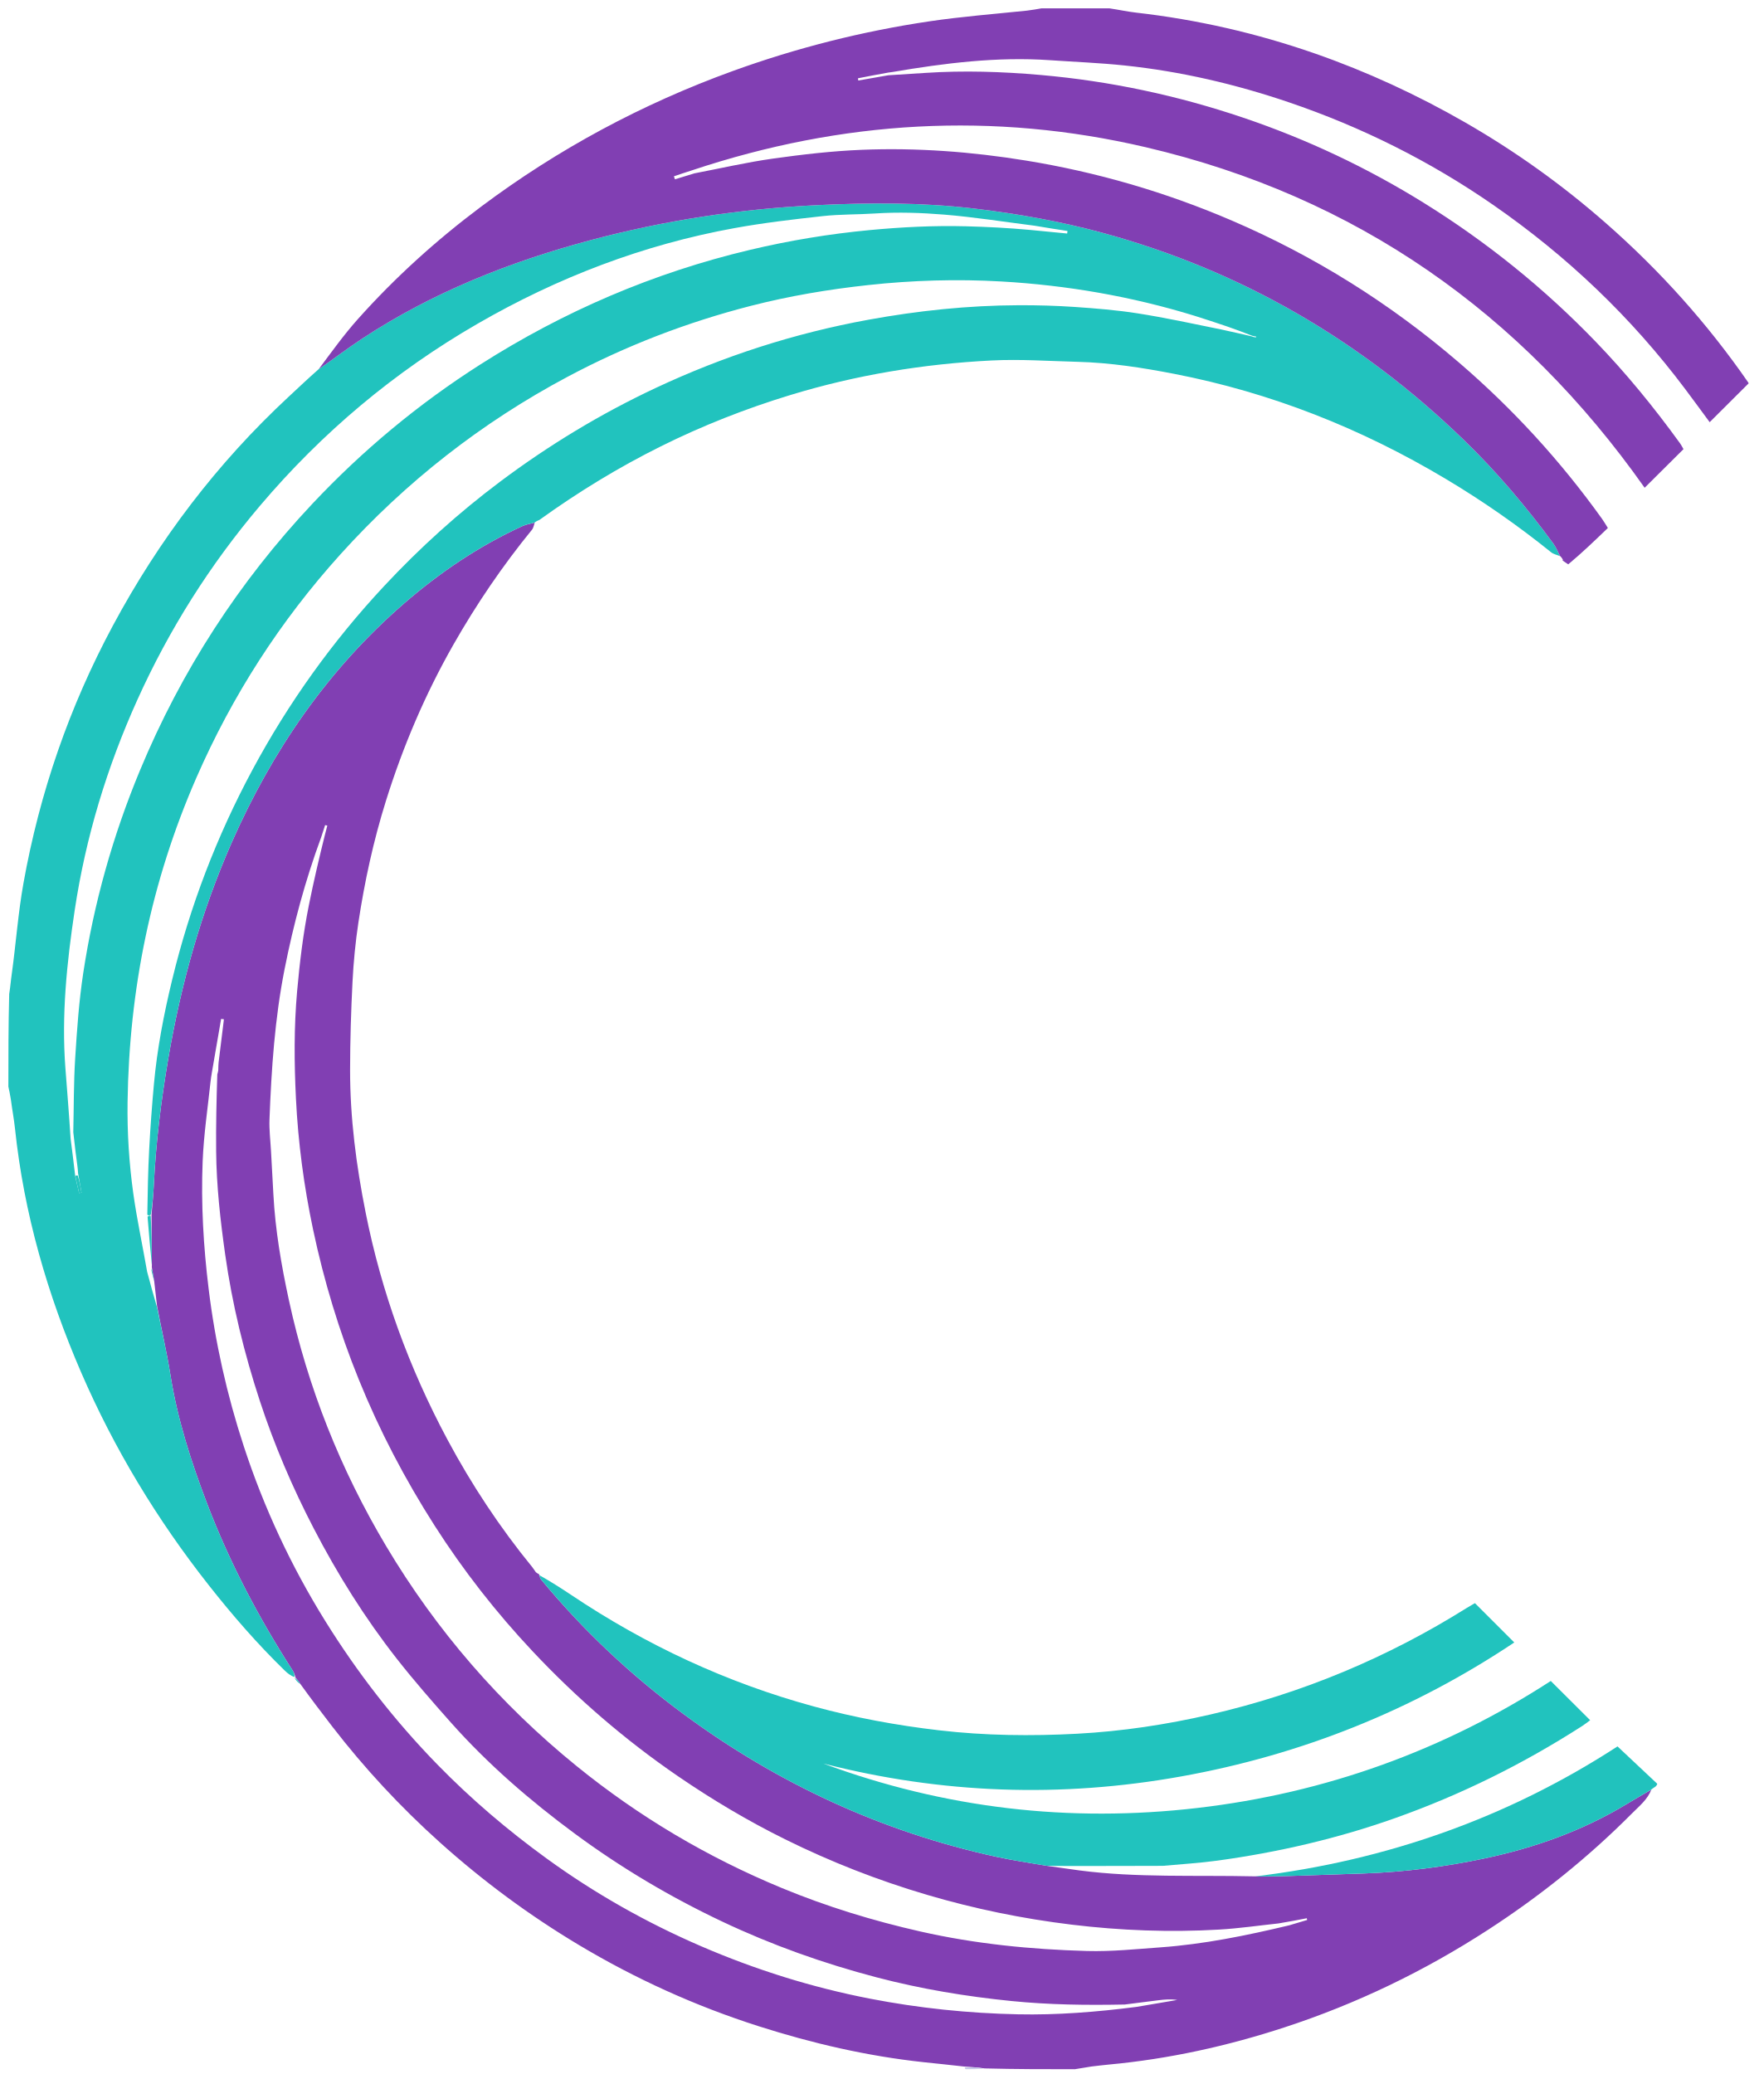
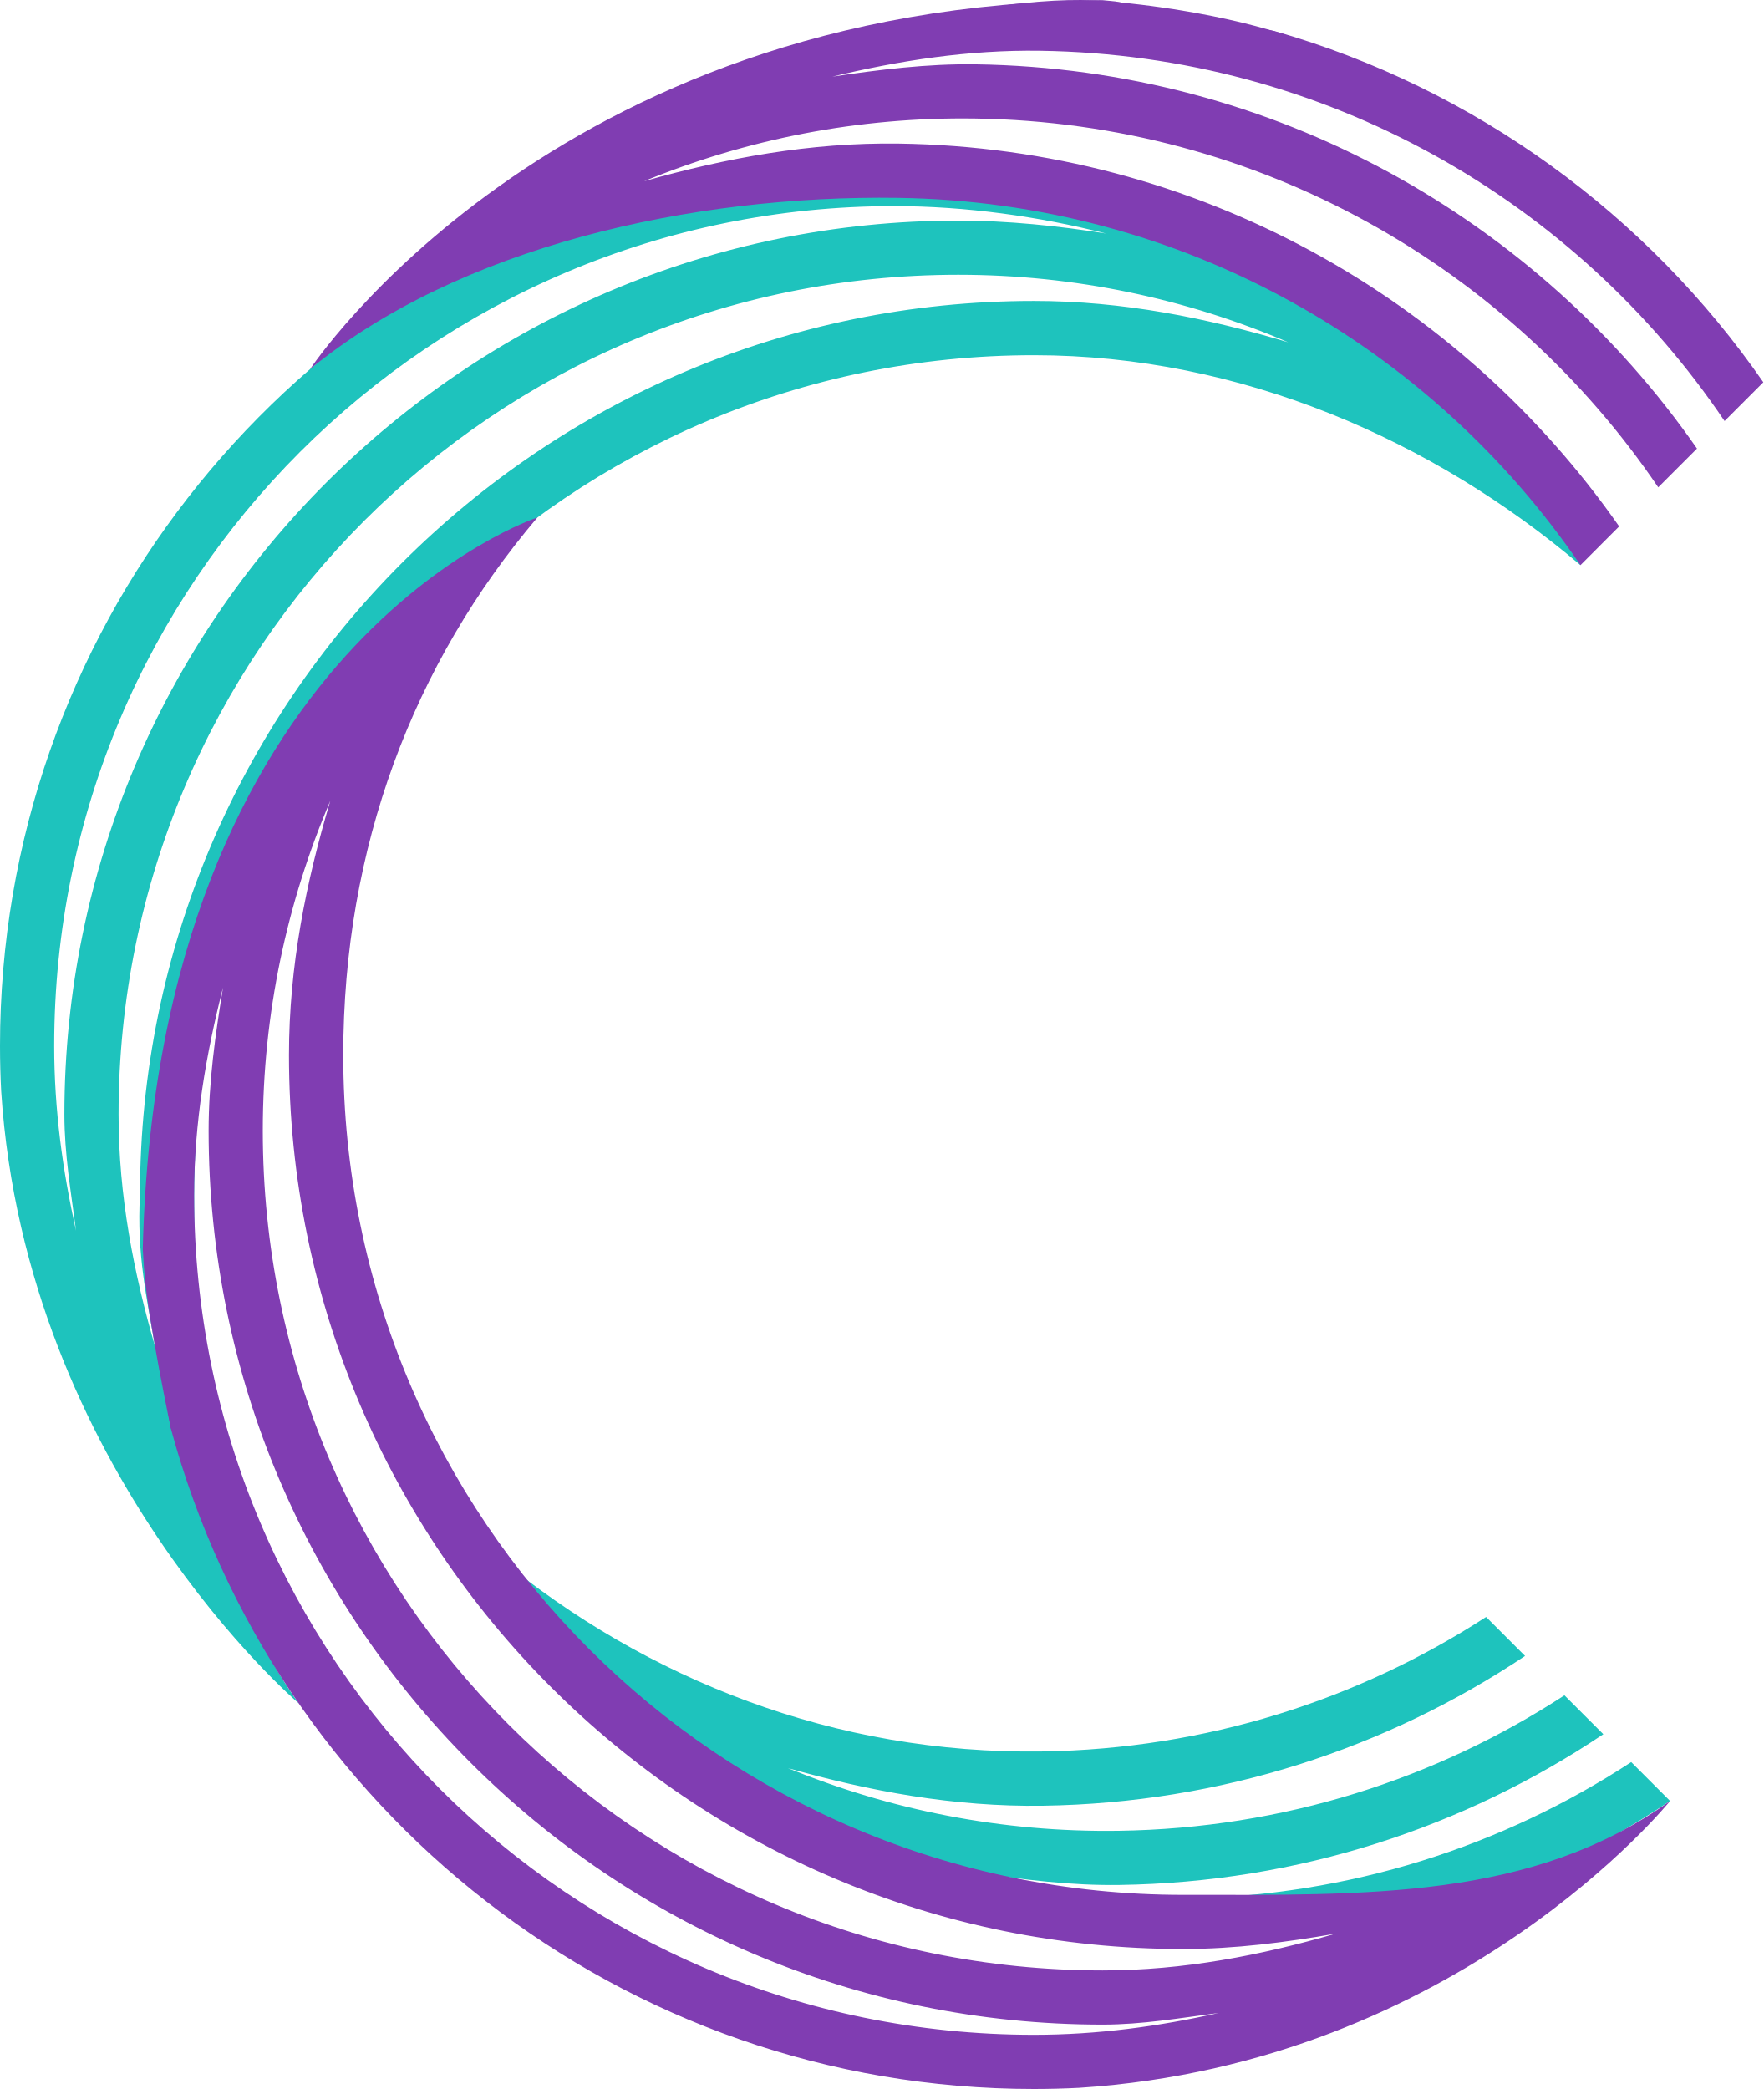
- <svg xmlns="http://www.w3.org/2000/svg" version="1.1" id="Layer_1" x="0px" y="0px" width="100%" viewBox="-5 -5 1475 1735" enable-background="new 0 0 3000 1723" xml:space="preserve">
-   <path fill="#813FB3" opacity="1" stroke="none" d=" M898.111,1559.729   C946.099,1565.946 994.354,1563.537 1044.079,1564.647   C1055.262,1564.855 1064.881,1564.639 1074.497,1564.325   C1095.1,1563.653 1115.701,1562.95 1136.302,1562.224   C1169.912,1561.039 1203.16,1556.729 1236.035,1549.807   C1278.285,1540.911 1318.55,1526.633 1355.66,1504.16   C1362.457,1500.044 1369.364,1496.109 1376.221,1492.09   C1373.044,1500.366 1366.191,1505.815 1360.28,1511.764   C1323.62,1548.662 1283.262,1581.061 1239.635,1609.375   C1186.399,1643.924 1129.682,1671.272 1069.359,1690.996   C1021.542,1706.632 972.664,1717.446 922.499,1722.098   C918.213,1722.496 913.94,1723.033 907.994,1723.717   C902.218,1724.62 898.109,1725.31 894,1726   C869.292,1726 844.583,1726 818.488,1725.32   C812.072,1724.411 807.042,1724.181 801.164,1723.727   C789.426,1722.38 778.533,1721.301 767.65,1720.129   C720.557,1715.061 674.674,1704.448 629.608,1690.052   C576.815,1673.187 526.656,1650.482 479.118,1622.031   C437.615,1597.193 398.927,1568.577 362.897,1536.228   C329.89,1506.593 299.889,1474.294 272.821,1439.212   C263.9,1427.65 255.075,1416.014 246.205,1403.694   C244.749,1401.331 243.294,1399.687 241.911,1398.084   C241.982,1398.126 241.906,1398.273 242,1397.547   C241.327,1395.361 240.665,1393.833 239.775,1392.452   C211.402,1348.411 187.134,1302.276 168.393,1253.286   C154.948,1218.141 143.461,1182.499 137.541,1145.168   C134.532,1126.189 130.117,1107.432 126.359,1087.659   C125.599,1080.364 124.819,1073.986 123.995,1066.845   C123.342,1062.668 122.731,1059.253 122.038,1055.492   C121.957,1055.146 121.976,1054.437 122.034,1053.463   C121.921,1038.992 121.75,1025.495 121.743,1011.099   C122.501,1002.243 123.274,994.295 123.66,986.329   C125.381,950.758 129.784,915.508 135.775,880.422   C146.398,818.21 163.256,757.846 188.717,699.996   C222.568,623.082 269.034,555.27 332.845,499.931   C362.947,473.826 395.674,451.754 431.94,435.111   C435.146,433.639 438.801,433.142 442.247,432.193   C441.52,434.177 441.26,436.541 439.998,438.088   C415.345,468.3 393.515,500.423 374.223,534.301   C350.61,575.767 332.063,619.402 317.822,664.912   C307.394,698.239 299.976,732.271 294.77,766.748   C292.297,783.119 290.699,799.686 289.855,816.223   C288.603,840.774 287.857,865.376 287.823,889.958   C287.768,930.23 292.985,970.024 300.837,1009.457   C314.108,1076.098 337.154,1139.287 369.183,1199.158   C389.448,1237.038 413.065,1272.759 440.27,1306.061   C441.094,1307.071 441.728,1308.236 443.245,1310.271   C444.727,1311.471 445.414,1311.729 446.101,1311.987   C446.101,1311.987 445.994,1312.004 445.935,1312.659   C446.54,1314.455 447.06,1315.715 447.891,1316.718   C482.908,1358.993 522.639,1396.365 566.757,1428.915   C645.484,1487 732.483,1527.299 828.193,1548.276   C842.117,1551.328 856.268,1553.342 871.094,1555.925   C880.619,1557.253 889.365,1558.491 898.111,1559.729  M176.761,893.543   C177.075,893.042 177.144,892.51 177.551,890.396   C177.584,887.633 177.617,884.869 178.245,880.492   C179.592,869.554 180.94,858.616 182.288,847.679   C181.505,847.579 180.722,847.48 179.94,847.38   C177.96,858.914 175.98,870.449 173.697,883.582   C172.802,889.147 171.654,894.686 171.055,900.283   C168.693,922.352 165.397,944.394 164.501,966.529   C163.062,1002.08 165.159,1037.556 169.478,1072.957   C174.97,1117.96 184.83,1161.916 198.918,1204.914   C215.765,1256.336 238.499,1305.113 267.067,1351.082   C294.011,1394.438 325.166,1434.554 360.841,1471.125   C389.015,1500.007 419.621,1526.049 452.247,1549.738   C492.512,1578.974 535.603,1603.308 581.248,1623.034   C626.846,1642.741 673.991,1657.54 722.827,1667.008   C763.71,1674.934 804.93,1679.204 846.526,1680.062   C879.162,1680.736 911.606,1678.204 945.588,1673.864   C956.925,1671.933 968.262,1670.002 979.599,1668.072   C974.191,1667.194 969.024,1667.682 963.874,1668.312   C955.105,1669.383 946.347,1670.543 935.771,1671.871   C904.153,1672.516 872.575,1672.122 841.065,1668.959   C802.975,1665.135 765.298,1658.877 728.281,1649.167   C683.839,1637.51 640.703,1622.177 599.092,1602.489   C555.641,1581.93 514.539,1557.547 475.898,1529.024   C438.351,1501.308 403.149,1470.892 372.1,1435.949   C356.663,1418.575 341.34,1401.039 327.004,1382.762   C300.265,1348.671 277.361,1312.031 257.393,1273.566   C239.589,1239.269 224.425,1203.812 212.392,1167.128   C199.244,1127.042 189.213,1086.158 183.322,1044.279   C179.295,1015.658 176.05,987 175.789,958.092   C175.598,936.786 176.048,915.474 176.761,893.543  M263.622,695.439   C250.369,731.363 240.465,768.165 233.027,805.751   C224.81,847.275 222.022,889.249 220.405,931.368   C220.063,940.275 221.209,949.241 221.692,958.179   C222.336,970.112 223.03,982.042 223.654,993.976   C225.22,1023.919 230.311,1053.395 236.629,1082.593   C252.436,1155.646 279.77,1224.305 318.023,1288.483   C360.161,1359.178 413.308,1420.458 477.24,1472.365   C529.502,1514.797 586.774,1548.698 648.973,1574.433   C686.566,1589.988 725.217,1601.814 764.906,1610.799   C810.821,1621.193 857.352,1625.799 904.201,1627.103   C924.714,1627.674 945.335,1625.513 965.867,1624.035   C1001.782,1621.451 1036.942,1614.302 1073.332,1605.619   C1078.332,1604.131 1083.333,1602.644 1088.333,1601.156   C1088.228,1600.672 1088.124,1600.188 1088.019,1599.704   C1080.663,1601.134 1073.307,1602.564 1064.269,1604.051   C1047.767,1605.805 1031.304,1608.219 1014.757,1609.185   C973.493,1611.592 932.271,1610.023 891.261,1605.049   C850.286,1600.08 809.946,1591.79 770.306,1580.095   C729.376,1568.02 689.785,1552.537 651.59,1533.614   C620.556,1518.239 590.819,1500.572 562.208,1480.98   C517.804,1450.576 477.319,1415.582 440.533,1376.435   C409.982,1343.924 382.544,1308.856 358.474,1271.188   C333.693,1232.408 312.456,1191.836 295.16,1149.193   C278.622,1108.421 265.929,1066.463 256.838,1023.441   C249.21,987.343 244.345,950.784 242.533,913.972   C241.062,884.095 240.836,854.155 243.512,824.213   C245.672,800.055 248.564,776.053 253.335,752.302   C257.252,732.799 261.756,713.413 266.854,693.029   C267.493,690.577 268.133,688.125 268.772,685.673   C268.165,685.527 267.558,685.381 266.95,685.234   C266.02,688.182 265.09,691.13 263.622,695.439  z" />
-   <path fill="#21C3BE" opacity="1" stroke="none" d=" M442.197,432.129   C438.801,433.142 435.146,433.639 431.94,435.111   C395.674,451.754 362.947,473.826 332.845,499.931   C269.034,555.27 222.568,623.082 188.717,699.996   C163.256,757.846 146.398,818.21 135.775,880.422   C129.784,915.508 125.381,950.758 123.66,986.329   C123.274,994.295 122.501,1002.243 121.232,1011.099   C119.875,1011.996 119.191,1011.993 118.215,1011.093   C118.516,992.262 118.824,974.313 119.78,956.4   C120.753,938.176 122.097,919.962 123.755,901.787   C126.446,872.291 132.057,843.255 139.022,814.512   C153.9,753.117 176.273,694.584 206.208,638.892   C236.319,582.871 273.038,531.601 316.374,485.169   C346.153,453.261 378.466,424.032 413.459,397.813   C454.1,367.361 497.326,341.194 543.258,319.629   C600.11,292.936 659.477,273.766 721.294,262.484   C762.857,254.898 804.782,250.484 847.064,250.337   C862.676,250.282 878.324,250.705 893.896,251.777   C911.433,252.983 929.025,254.393 946.374,257.115   C969.649,260.767 992.713,265.762 1016.471,270.617   C1025.389,272.689 1033.704,274.323 1042.245,276.46   C1043.504,277.054 1044.538,277.143 1045.571,277.233   C1045.582,276.983 1045.593,276.734 1045.604,276.484   C1044.38,276.341 1043.157,276.198 1041.463,275.537   C1034.679,272.806 1028.366,270.594 1021.347,268.086   C1011.793,264.904 1002.984,261.885 994.089,259.149   C941.452,242.961 887.508,233.628 832.635,230.47   C795.447,228.33 758.221,229.436 721.07,233.48   C687.971,237.082 655.243,242.592 623.06,250.852   C569.708,264.546 518.589,284.19 469.885,310.112   C397.774,348.493 334.507,398.064 279.792,458.678   C229.414,514.488 189.287,576.827 159.201,645.743   C121.443,732.231 103.017,822.745 101.703,916.921   C101.345,942.553 102.962,968.121 106.5,993.458   C109.525,1015.126 114.193,1036.564 118.065,1058.889   C120.777,1069.307 123.557,1078.941 126.338,1088.574   C130.117,1107.432 134.532,1126.189 137.541,1145.168   C143.461,1182.499 154.948,1218.141 168.393,1253.286   C187.134,1302.276 211.402,1348.411 239.775,1392.452   C240.665,1393.833 241.327,1395.361 241.336,1397.935   C238.091,1396.865 235.503,1394.785 233.133,1392.481   C210.226,1370.217 189.357,1346.157 169.595,1321.07   C126.38,1266.21 90.484,1206.931 62.774,1142.869   C34.563,1077.646 15,1009.948 7.533,939.026   C6.712,931.229 5.216,923.504 4.113,914.953   C3.462,910.773 2.731,907.387 2,904   C2,878.625 2,853.25 2.701,826.518   C3.713,820.219 4.023,815.278 4.855,809.672   C8.373,783.991 10.165,758.759 14.593,733.999   C28.143,658.241 52.969,586.27 89.424,518.349   C127.969,446.536 176.569,382.521 236.308,327.013   C244.573,319.333 252.752,311.561 261.598,303.787   C274.112,295.223 285.721,286.279 297.934,278.255   C356.681,239.656 421.094,214.076 488.704,195.962   C550.598,179.379 613.693,169.794 677.561,166.655   C721.745,164.483 766.054,164.246 810.242,169.506   C846.307,173.8 881.866,180.15 916.91,189.677   C1032.84,221.193 1133.324,279.671 1219.444,363.075   C1247.003,389.764 1271.729,419.021 1294.43,449.952   C1296.696,453.04 1298.051,456.796 1299.828,460.242   C1297.326,459.185 1294.416,458.633 1292.384,456.994   C1264.367,434.396 1234.884,413.909 1203.99,395.469   C1133.402,353.336 1058.05,323.453 977.23,307.766   C950.485,302.575 923.591,298.39 896.295,297.678   C872.383,297.054 848.394,295.349 824.561,296.545   C767.361,299.416 711.129,308.681 656.187,325.419   C618.861,336.791 582.693,351.01 547.813,368.359   C512.606,385.87 479.066,406.26 446.197,429.93   C443.972,430.816 443.002,431.498 442.032,432.18   C442.032,432.18 442.147,432.064 442.197,432.129  M60.309,976.582   C60.178,974.968 60.115,973.345 59.906,971.741   C58.703,962.495 57.466,953.254 56.302,942.137   C56.771,921.534 56.589,900.89 57.88,880.339   C59.377,856.519 61.041,832.609 64.618,809.039   C73.474,750.687 89.337,694.183 112.007,639.601   C146.58,556.36 194.739,481.883 256.418,416.283   C298.282,371.757 344.987,332.908 396.613,299.991   C466.513,255.423 541.595,223.176 622.251,204.031   C655.221,196.204 688.569,190.681 722.357,187.487   C749.185,184.951 776,183.599 802.914,184.3   C820.514,184.759 838.103,185.625 856.963,187.378   C867.175,188.368 877.386,189.359 887.598,190.349   C887.69,189.642 887.781,188.935 887.873,188.227   C879.279,186.905 870.684,185.583 860.49,183.839   C835.17,180.639 809.918,176.588 784.506,174.517   C765.417,172.962 746.152,172.315 726.915,173.58   C712.339,174.539 697.642,174.187 683.15,175.787   C658.439,178.515 633.68,181.398 609.237,185.841   C532.928,199.712 461.483,227.103 394.405,265.846   C324.893,305.994 264.287,356.922 212.407,418.16   C170.653,467.444 136.468,521.549 109.887,580.449   C84.451,636.81 66.653,695.422 57.456,756.618   C50.886,800.337 46.35,844.164 49.697,888.455   C51.147,907.635 52.744,926.804 54.068,947.657   C55.371,957.815 56.674,967.972 58.022,979.701   C59.079,984.194 60.136,988.688 61.193,993.182   C61.867,993.048 62.54,992.915 63.214,992.781   C62.39,987.993 61.566,983.205 60.309,976.582  z" />
-   <path fill="#813FB3" opacity="1" stroke="none" d=" M261.598,303.787   C272.073,289.797 282.504,275.162 294.407,261.842   C325.485,227.064 359.994,195.879 397.321,167.934   C461.87,119.61 532.183,81.864 608,54.375   C661.594,34.944 716.628,21.064 772.977,12.752   C799.221,8.88 825.732,6.822 853.825,3.909   C859.019,3.251 862.51,2.626 866,2   C884.708,2 903.417,2 923.063,2   C931.085,3.206 938.132,4.749 945.262,5.562   C996.326,11.387 1046.097,22.786 1094.626,39.689   C1138.415,54.94 1180.298,74.321 1220.487,97.421   C1262.706,121.688 1302.099,149.938 1338.646,182.071   C1383.517,221.523 1423.174,265.706 1457.206,314.871   C1457.573,315.401 1457.72,316.083 1457.571,315.717   C1446.545,326.703 1435.813,337.396 1425.002,348.168   C1418.71,339.648 1411.717,330.052 1404.593,320.554   C1359.528,260.473 1305.899,209.383 1244.172,166.586   C1191.044,129.75 1133.791,101.199 1072.711,80.47   C1028.25,65.381 982.609,54.716 935.834,49.79   C915.054,47.601 894.128,46.798 873.269,45.359   C828.895,42.298 785.162,47.789 741.575,55.219   C740.918,55.331 740.265,55.457 737.976,55.706   C728.429,57.393 720.516,58.95 712.604,60.507   C712.701,61.121 712.798,61.735 712.896,62.35   C721.248,60.888 729.601,59.427 737.953,57.965   C748.229,57.311 758.507,56.681 768.781,55.999   C801.044,53.858 833.212,54.902 865.42,57.725   C923.378,62.804 979.803,74.837 1034.861,93.452   C1088.003,111.419 1138.418,135.205 1186.072,164.816   C1238.596,197.453 1286.374,235.996 1329.322,280.476   C1354.998,307.068 1378.342,335.632 1400.005,365.571   C1401.348,367.428 1402.381,369.509 1403.105,370.725   C1392.177,381.591 1381.629,392.08 1370.609,403.037   C1267.486,256.837 1129.326,159.339 953.384,118.168   C825.775,88.307 699.515,95.573 573.827,137.474   C567.836,139.354 563.254,140.927 558.672,142.499   C558.958,143.332 559.245,144.165 559.531,144.998   C564.964,143.337 570.397,141.676 575.83,140.016   C597.717,135.825 619.483,130.772 641.524,127.675   C666.166,124.212 691.009,121.326 715.85,120.322   C761.819,118.464 807.612,121.914 853.04,129.302   C912.414,138.958 969.763,155.654 1025.059,179.393   C1094.68,209.28 1158.057,249.054 1215.513,298.458   C1260.635,337.256 1300.459,380.801 1335.066,429.164   C1336.59,431.293 1337.891,433.582 1339.858,436.683   C1329.01,447.137 1318.291,457.467 1306.7,467.108   C1304.543,465.588 1303.258,464.758 1301.973,463.928   C1301.973,463.928 1302.049,463.944 1302.226,463.326   C1301.548,461.816 1300.694,460.926 1299.839,460.035   C1299.839,460.035 1299.932,460.144 1299.88,460.193   C1298.051,456.796 1296.696,453.04 1294.43,449.952   C1271.729,419.021 1247.003,389.764 1219.444,363.075   C1133.324,279.671 1032.84,221.193 916.91,189.677   C881.866,180.15 846.307,173.8 810.242,169.506   C766.054,164.246 721.745,164.483 677.561,166.655   C613.693,169.794 550.598,179.379 488.704,195.962   C421.094,214.076 356.681,239.656 297.934,278.255   C285.721,286.279 274.112,295.223 261.598,303.787  z" />
-   <path fill="#C7C9E8" opacity="1" stroke="none" d=" M802.888,1726   C802.016,1725.659 802.031,1725.318 802.03,1724.464   C807.042,1724.181 812.072,1724.411 817.551,1725.32   C813.259,1726 808.518,1726 802.888,1726  z" />
-   <path fill="#21C3BE" opacity="1" stroke="none" d=" M870.314,1555.836   C856.268,1553.342 842.117,1551.328 828.193,1548.276   C732.483,1527.299 645.484,1487 566.757,1428.915   C522.639,1396.365 482.908,1358.993 447.891,1316.718   C447.06,1315.715 446.54,1314.455 445.949,1312.607   C454.9,1317.647 463.859,1323.274 472.642,1329.162   C535.346,1371.2 602.897,1402.692 675.783,1422.555   C710.142,1431.919 745.01,1438.363 780.434,1442.481   C818.941,1446.958 857.504,1447.407 896.022,1445.347   C933.492,1443.342 970.629,1437.721 1007.28,1429.287   C1083.858,1411.666 1155.327,1381.806 1221.88,1340.088   C1224.363,1338.531 1226.942,1337.126 1228.669,1336.121   C1239.79,1347.236 1250.311,1357.753 1261.57,1369.007   C1176.74,1425.672 1083.702,1462.955 982.98,1481.064   C882.502,1499.13 782.669,1495.658 683.628,1470.274   C785.032,1507.801 889.514,1519.918 996.615,1507.444   C1103.723,1494.971 1202.734,1459.174 1292.096,1401.214   C1303.217,1412.295 1313.922,1422.961 1325.046,1434.045   C1323.616,1435.09 1321.101,1437.138 1318.39,1438.88   C1269.203,1470.49 1217.19,1496.308 1162.044,1515.886   C1113.615,1533.081 1063.862,1544.571 1013.032,1551.527   C998.579,1553.505 983.976,1554.379 967.669,1555.865   C939.194,1555.976 912.494,1555.99 885.793,1555.98   C880.634,1555.979 875.474,1555.886 870.314,1555.836  z" />
-   <path fill="#21C2BD" opacity="1" stroke="none" d=" M1376.154,1492.056   C1369.364,1496.109 1362.457,1500.044 1355.66,1504.16   C1318.55,1526.633 1278.285,1540.911 1236.035,1549.807   C1203.16,1556.729 1169.912,1561.039 1136.302,1562.224   C1115.701,1562.95 1095.1,1563.653 1074.497,1564.325   C1064.881,1564.639 1055.262,1564.855 1045.045,1564.656   C1154.334,1551.506 1256.014,1515.709 1347.911,1455.952   C1359.391,1466.714 1370.248,1476.877 1381.044,1487.105   C1381.316,1487.362 1380.906,1488.338 1379.765,1489.492   C1377.823,1490.724 1376.929,1491.443 1376.035,1492.163   C1376.035,1492.162 1376.087,1492.022 1376.154,1492.056  z" />
-   <path fill="#22C4BE" opacity="1" stroke="none" d=" M122.034,1053.463   C120.766,1040.899 119.556,1027.362 118.426,1012.908   C119.191,1011.993 119.875,1011.996 121.069,1011.998   C121.75,1025.495 121.921,1038.992 122.034,1053.463  z" />
-   <path fill="#22C4BE" opacity="1" stroke="none" d=" M123.995,1066.845   C123.391,1064.813 122.744,1062.018 121.84,1058.494   C121.582,1057.765 121.838,1056.8 121.979,1056.319   C122.731,1059.253 123.342,1062.668 123.995,1066.845  z" />
-   <path fill="#21C3BE" opacity="1" stroke="none" d=" M246.205,1403.694   C244.429,1402.69 242.652,1400.967 241.358,1398.643   C243.294,1399.687 244.749,1401.331 246.205,1403.694  z" />
-   <path fill="#22C4BE" opacity="1" stroke="none" d=" M58,978.915   C58.434,978.207 58.891,978.283 60.045,978.388   C61.566,983.205 62.39,987.993 63.214,992.781   C62.54,992.915 61.867,993.048 61.193,993.182   C60.136,988.688 59.079,984.194 58,978.915  z" />
+ <svg xmlns="http://www.w3.org/2000/svg" xmlns:ns1="http://vectornator.io" height="100%" stroke-miterlimit="10" style="fill-rule:nonzero;clip-rule:evenodd;stroke-linecap:round;stroke-linejoin:round;" version="1.1" viewBox="0 0 187.195 221.782" width="100%" xml:space="preserve">
+   <defs />
+   <clipPath id="ArtboardFrame">
+     <rect height="221.782" width="187.195" x="0" y="0" />
+   </clipPath>
+   <g clip-path="url(#ArtboardFrame)" id="Layer-1" ns1:layerName="Layer 1">
+     <g opacity="1" ns1:layerName="g1123">
+       <g opacity="1" ns1:layerName="g3288">
+         <g opacity="1" ns1:layerName="g3274">
+           <path d="M52.893 165.335C52.893 165.335 65.424 201.439 120.355 206.38L115.837 203.818L146.993 203.248L144.472 204.795L150.574 203.655C160.202 200.897 169.196 196.656 177.302 191.201L173.176 187.076C159.522 196.007 143.252 201.304 125.715 201.56C118.069 201.672 110.751 200.52 103.645 198.816C108.634 199.551 113.655 200.198 118.858 200.122C137.873 199.843 155.503 193.977 170.216 184.115L166.087 179.986C152.463 188.858 136.248 194.113 118.776 194.369C106.335 194.551 94.47 192.149 83.65 187.712C92.301 190.16 101.264 191.846 110.709 191.708C129.654 191.43 147.227 185.605 161.907 175.806L157.769 171.667C144.179 180.474 128.027 185.691 110.626 185.945C88.619 186.267 68.629 178.304 52.893 165.335Z" fill="#1ec3bd" fill-rule="nonzero" opacity="1" stroke="none" ns1:layerName="path" />
+           <path d="M87.798 16.392C87.78 16.393 87.761 16.394 87.743 16.395L70.082 19.419C29.725 30.344 0 67.242 0 111.037C0 112.656 0.043 114.263 0.125 115.86C2.738 156.173 31.706 180.836 31.706 180.836C21.186 166.202 20.61 146.289 20.61 126.872C20.61 77.597 60.492 37.712 109.766 37.712C131.775 37.712 152.241 46.8 167.785 59.998C167.785 59.998 153.404 17.455 87.797 16.392L87.798 16.392ZM94.907 21.881C102.554 21.881 110.344 22.987 117.424 24.794C112.446 23.987 106.946 23.418 101.741 23.418C49.359 23.418 6.836 65.943 6.836 118.328C6.836 122.552 7.538 126.582 8.074 130.661C6.651 124.332 5.754 117.799 5.754 111.038C5.754 61.762 45.633 21.881 94.907 21.881ZM101.741 29.171C114.183 29.171 126.012 31.745 136.765 36.34C128.151 33.766 119.213 31.95 109.767 31.95C57.384 31.95 14.861 74.487 14.861 126.872C14.508 133.129 15.573 137.762 16.485 143.041C14.198 135.146 12.588 126.965 12.588 118.328C12.588 69.052 52.468 29.171 101.741 29.171Z" fill="#1ec3bd" fill-rule="nonzero" opacity="1" stroke="none" ns1:layerName="path" />
+         </g>
+       </g>
+       <g opacity="1" ns1:layerName="g3316">
+         <g opacity="1" ns1:layerName="g3310">
+           <g opacity="1" ns1:layerName="g3306">
+             <path d="M57.057 54.935C57.057 54.935 16.767 68.192 15.157 132.609C15.206 133.411 15.273 134.412 15.367 135.449L18.149 151.697C29.073 192.056 65.97 221.782 109.763 221.782C111.382 221.782 112.989 221.74 114.586 221.658C154.897 219.045 177.302 191.201 177.302 191.201C162.667 201.722 145.014 201.172 125.597 201.172C76.324 201.172 36.441 161.287 36.441 112.012C36.441 90.001 43.859 70.48 57.057 54.935ZM35.069 85.013C32.495 93.626 30.679 102.565 30.679 112.012C30.679 164.397 73.215 206.921 125.598 206.921C131.136 206.921 136.487 206.21 141.766 205.298C133.87 207.584 125.69 209.194 117.053 209.194C67.78 209.194 27.9 169.313 27.9 120.037C27.9 107.595 30.474 95.766 35.069 85.013ZM23.676 104.843C22.868 109.82 22.148 114.833 22.148 120.037C22.148 172.422 64.671 214.947 117.053 214.947C121.277 214.947 125.307 214.245 129.386 213.709C123.057 215.132 116.525 216.029 109.763 216.029C60.49 216.029 20.61 176.148 20.61 126.872C20.61 119.225 21.869 111.923 23.676 104.843Z" fill="#803db2" fill-rule="nonzero" opacity="1" stroke="none" ns1:layerName="path" />
+             <path d="M117.041 0.016C58.419 0.461 32.908 39.205 32.908 39.205C48.644 26.236 73.349 20.683 95.356 21.005C125.553 21.447 152 36.821 167.787 60L171.896 55.887C155.011 31.709 127.148 15.707 95.438 15.243C85.993 15.105 77.03 16.79 68.38 19.238C79.199 14.801 91.065 12.399 103.505 12.582C133.774 13.024 160.272 28.468 176.044 51.739L180.16 47.625C163.286 23.361 135.368 7.294 103.588 6.829C98.384 6.753 93.36 7.399 88.371 8.134C95.478 6.431 102.799 5.278 110.445 5.39C140.778 5.834 167.326 21.347 183.086 44.7L187.202 40.584C174.885 22.805 156.646 9.41 135.3 3.295L118.419 0.15L117.041 0.016Z" fill="#803db2" fill-rule="nonzero" opacity="1" stroke="none" ns1:layerName="path" />
+             <path d="M134.17 6.383L138.871 4.548C138.871 4.548 131.196 1.289 117.447 0.118C103.698-1.054 79.744 6.91 79.744 6.91L109.75 4.223L134.17 6.383Z" fill="#803db2" fill-rule="nonzero" opacity="1" stroke="none" ns1:layerName="path" />
+             <path d="M18.15 151.697C18.15 151.697 15.746 140.282 15.367 135.449C14.94 130.004 17.052 127.534 17.052 127.534L20.812 146.196L18.15 151.697Z" fill="#803db2" fill-rule="nonzero" opacity="1" stroke="none" ns1:layerName="path" />
+           </g>
+         </g>
+       </g>
+     </g>
+   </g>
</svg>
